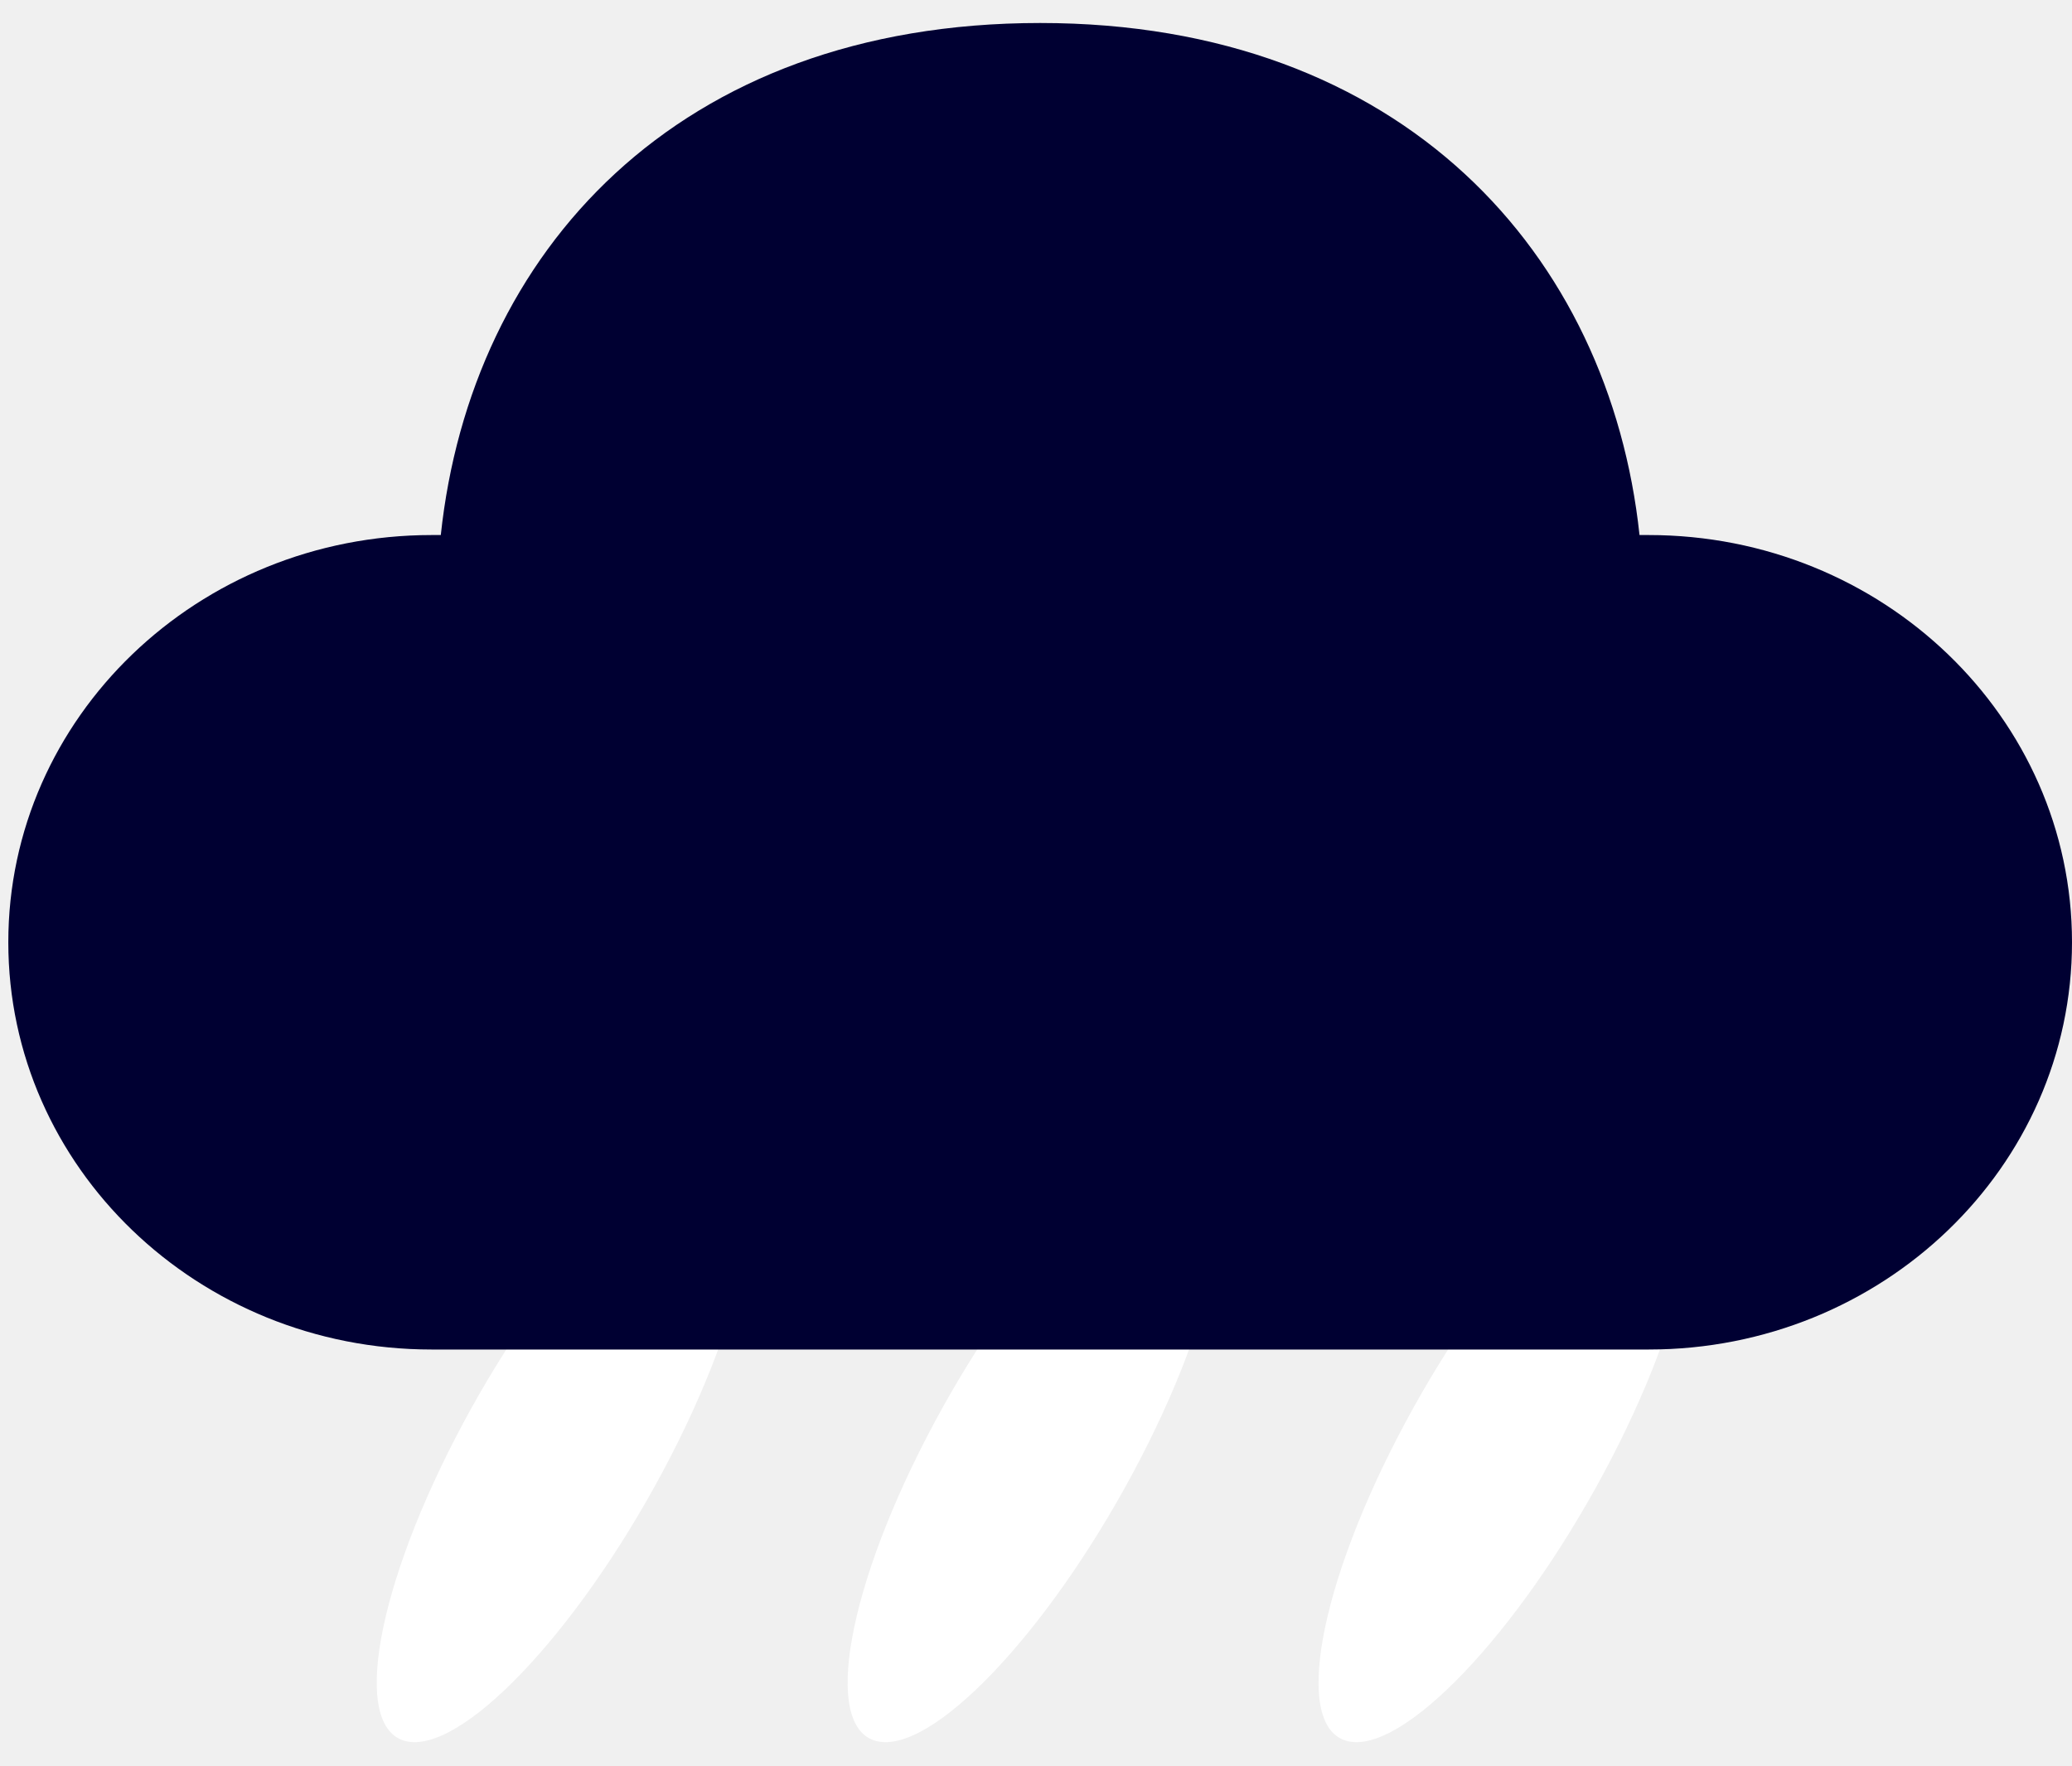
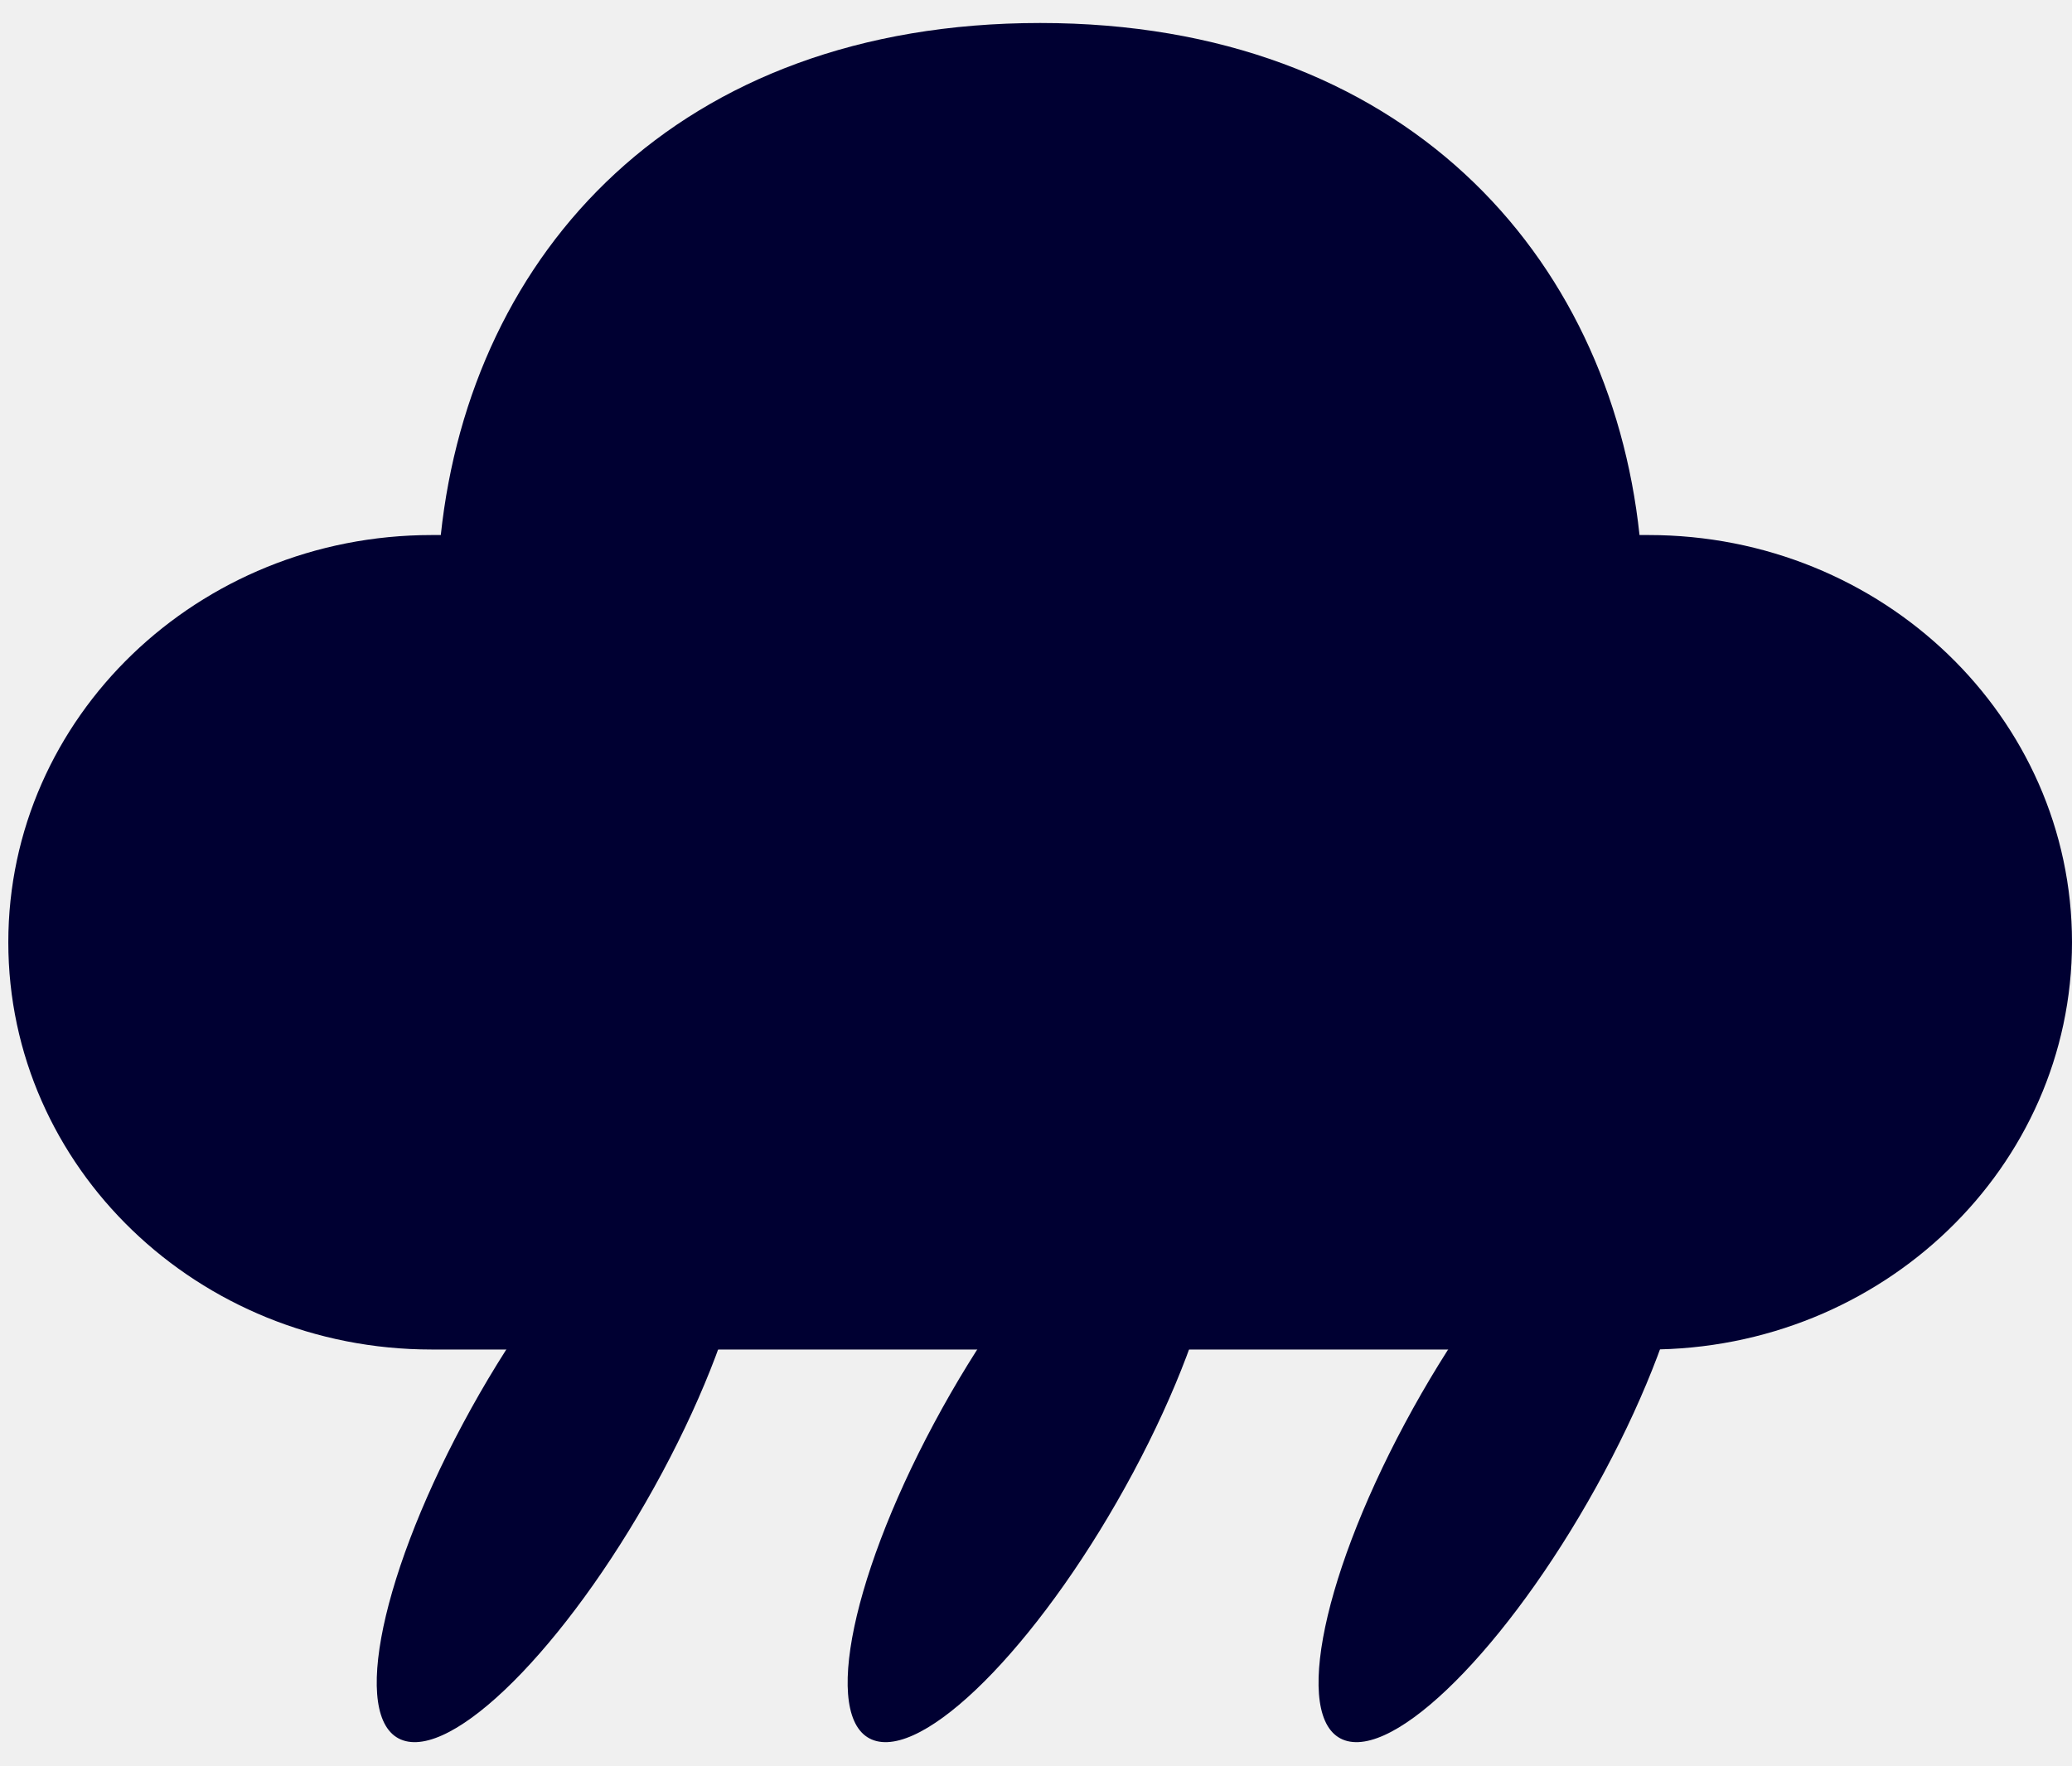
<svg xmlns="http://www.w3.org/2000/svg" width="88" height="75" viewBox="0 0 88 75" fill="none">
-   <ellipse cx="14.127" cy="4.356" rx="14.127" ry="4.356" transform="matrix(0.472091 -0.88155 0.970739 0.240135 13 72.9078)" fill="white" />
-   <ellipse cx="14.127" cy="4.356" rx="14.127" ry="4.356" transform="matrix(0.472091 -0.88155 0.970739 0.240135 33 72.9078)" fill="white" />
-   <ellipse cx="14.127" cy="4.356" rx="14.127" ry="4.356" transform="matrix(0.472091 -0.88155 0.970739 0.240135 53 72.9078)" fill="white" />
+   <ellipse cx="14.127" cy="4.356" rx="14.127" ry="4.356" transform="matrix(0.472091 -0.88155 0.970739 0.240135 13 72.9078)" fill="#000032" />
+   <ellipse cx="14.127" cy="4.356" rx="14.127" ry="4.356" transform="matrix(0.472091 -0.88155 0.970739 0.240135 33 72.9078)" fill="#000032" />
+   <ellipse cx="14.127" cy="4.356" rx="14.127" ry="4.356" transform="matrix(0.472091 -0.88155 0.970739 0.240135 53 72.9078)" fill="#000032" />
  <path d="M44.177 0.977C59.602 0.977 68.361 10.824 69.632 22.726H70.02C79.949 22.726 88 30.47 88 40.023C88 49.577 79.949 57.321 70.02 57.321H18.333C8.404 57.321 0.353 49.577 0.353 40.023C0.353 30.47 8.404 22.726 18.333 22.726H18.721C19.998 10.743 28.744 0.977 44.177 0.977Z" fill="#000032" />
</svg>
